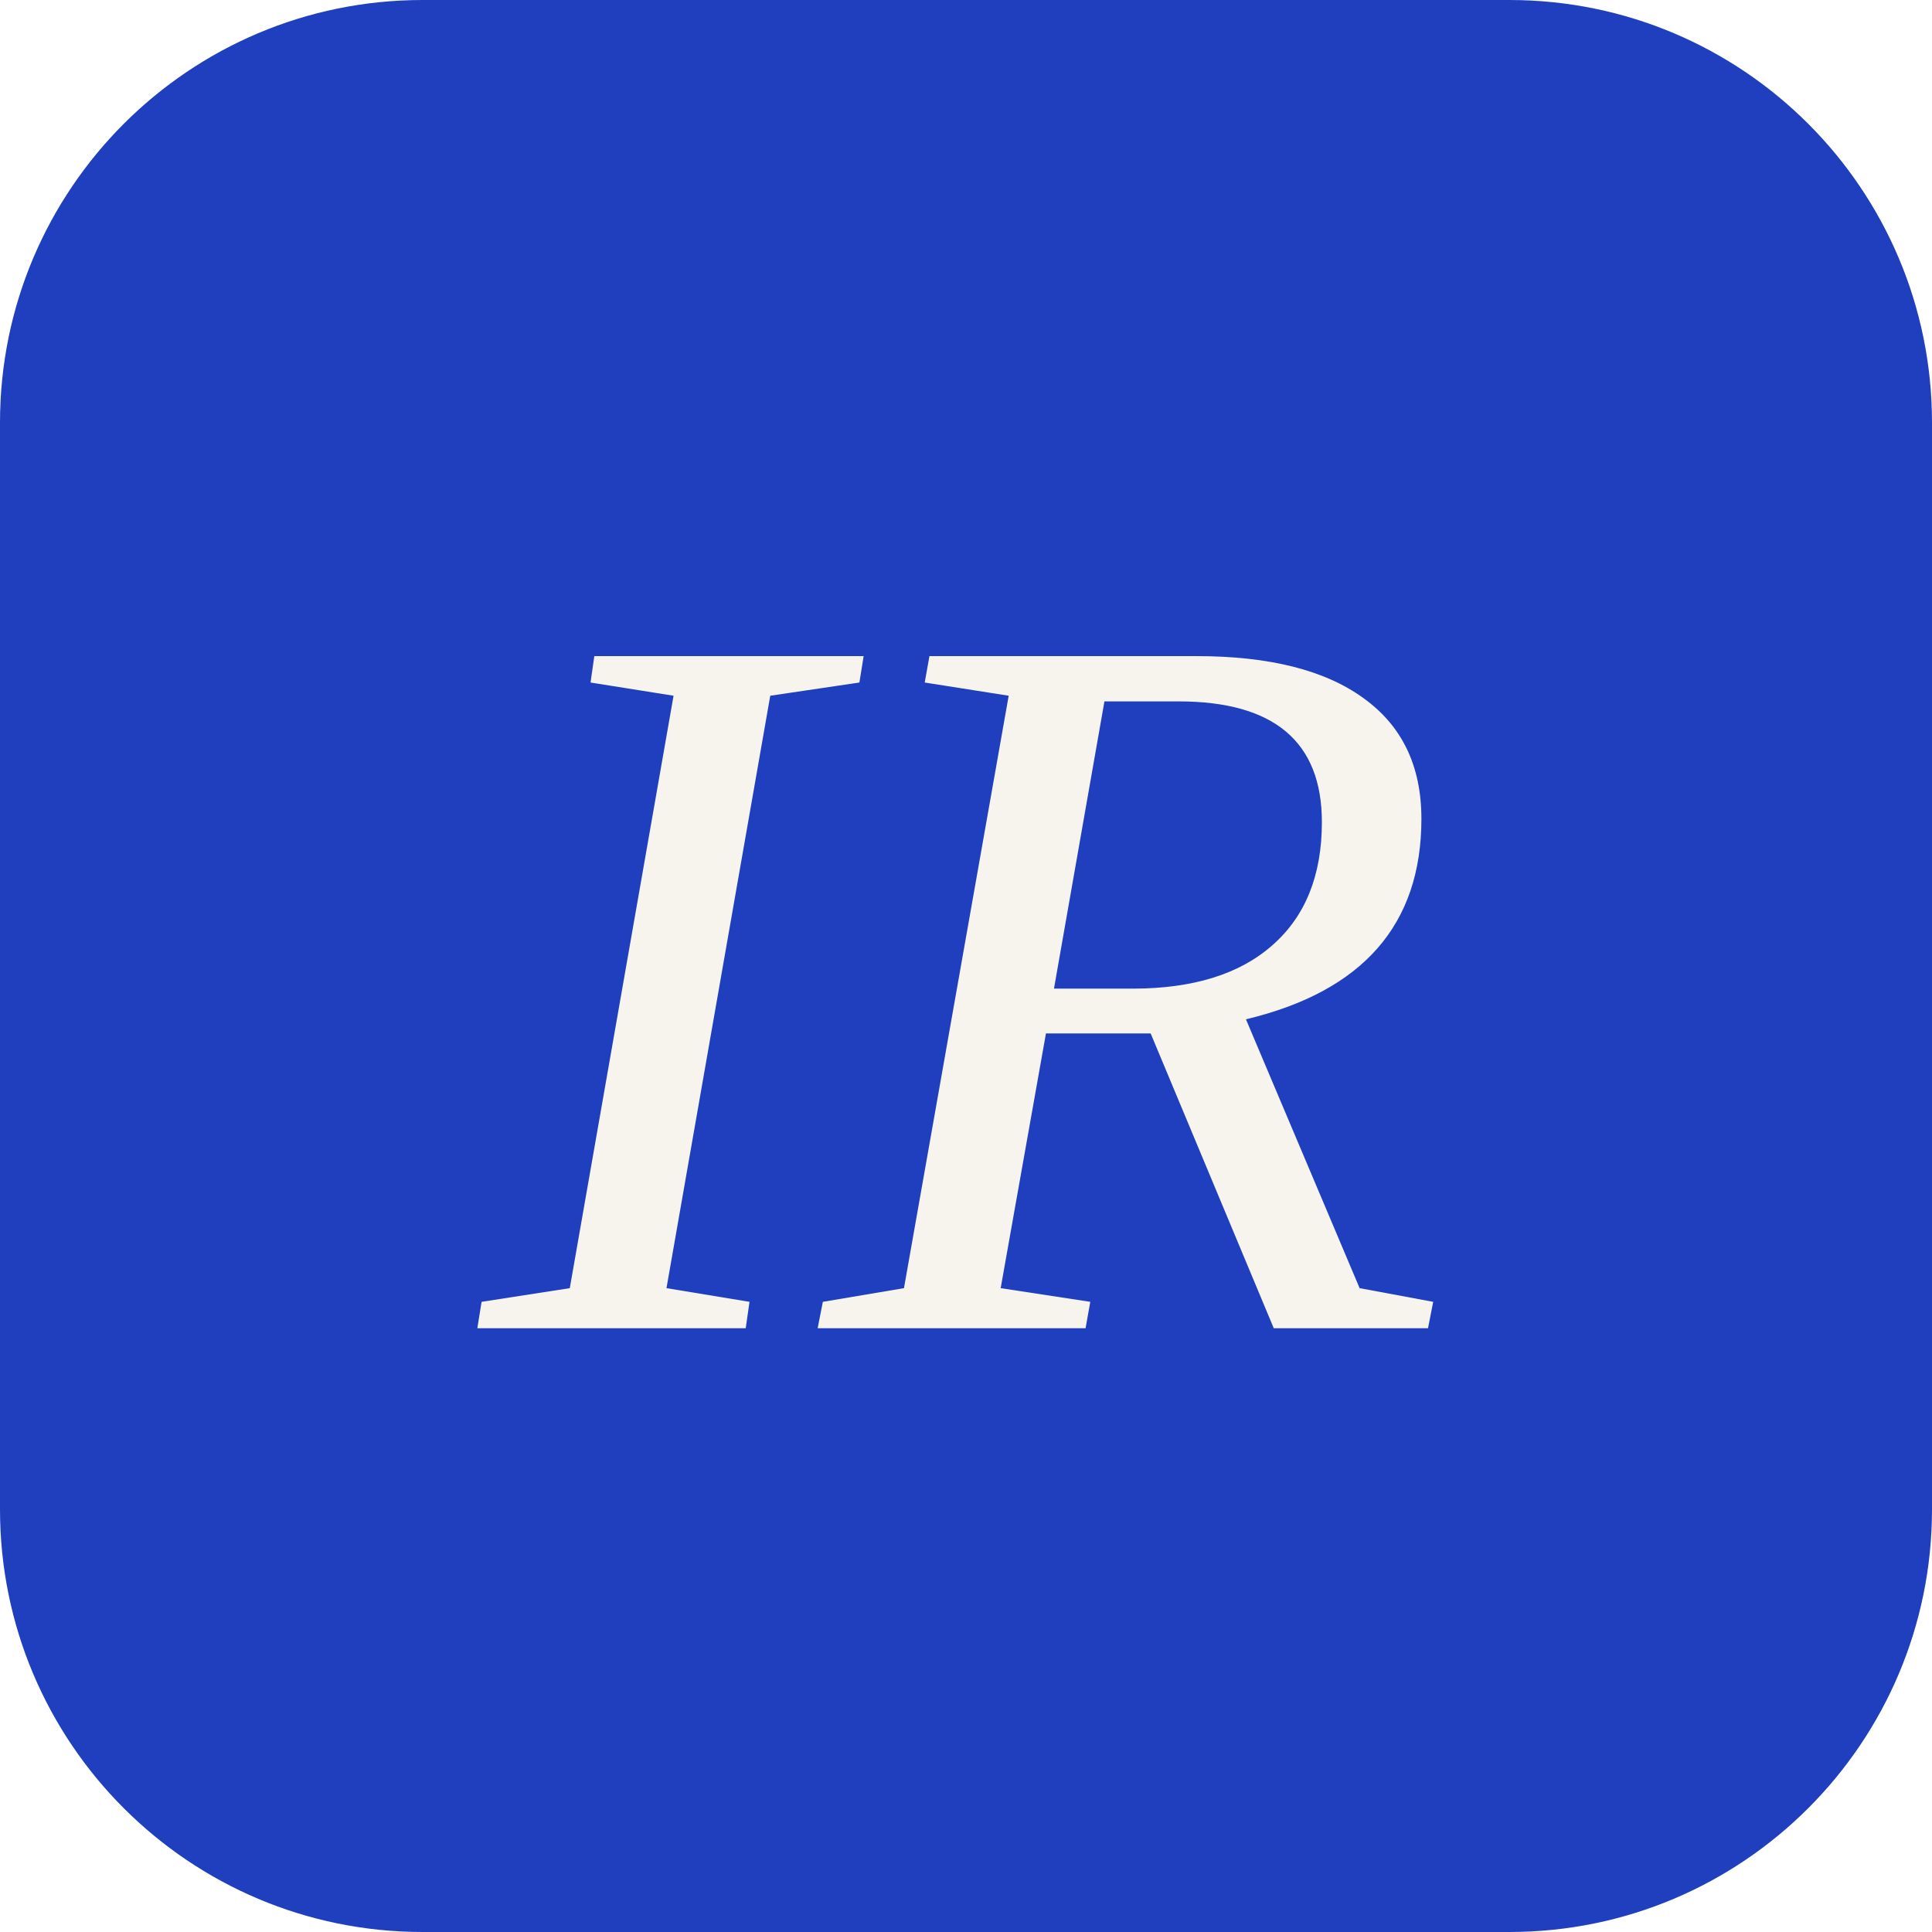
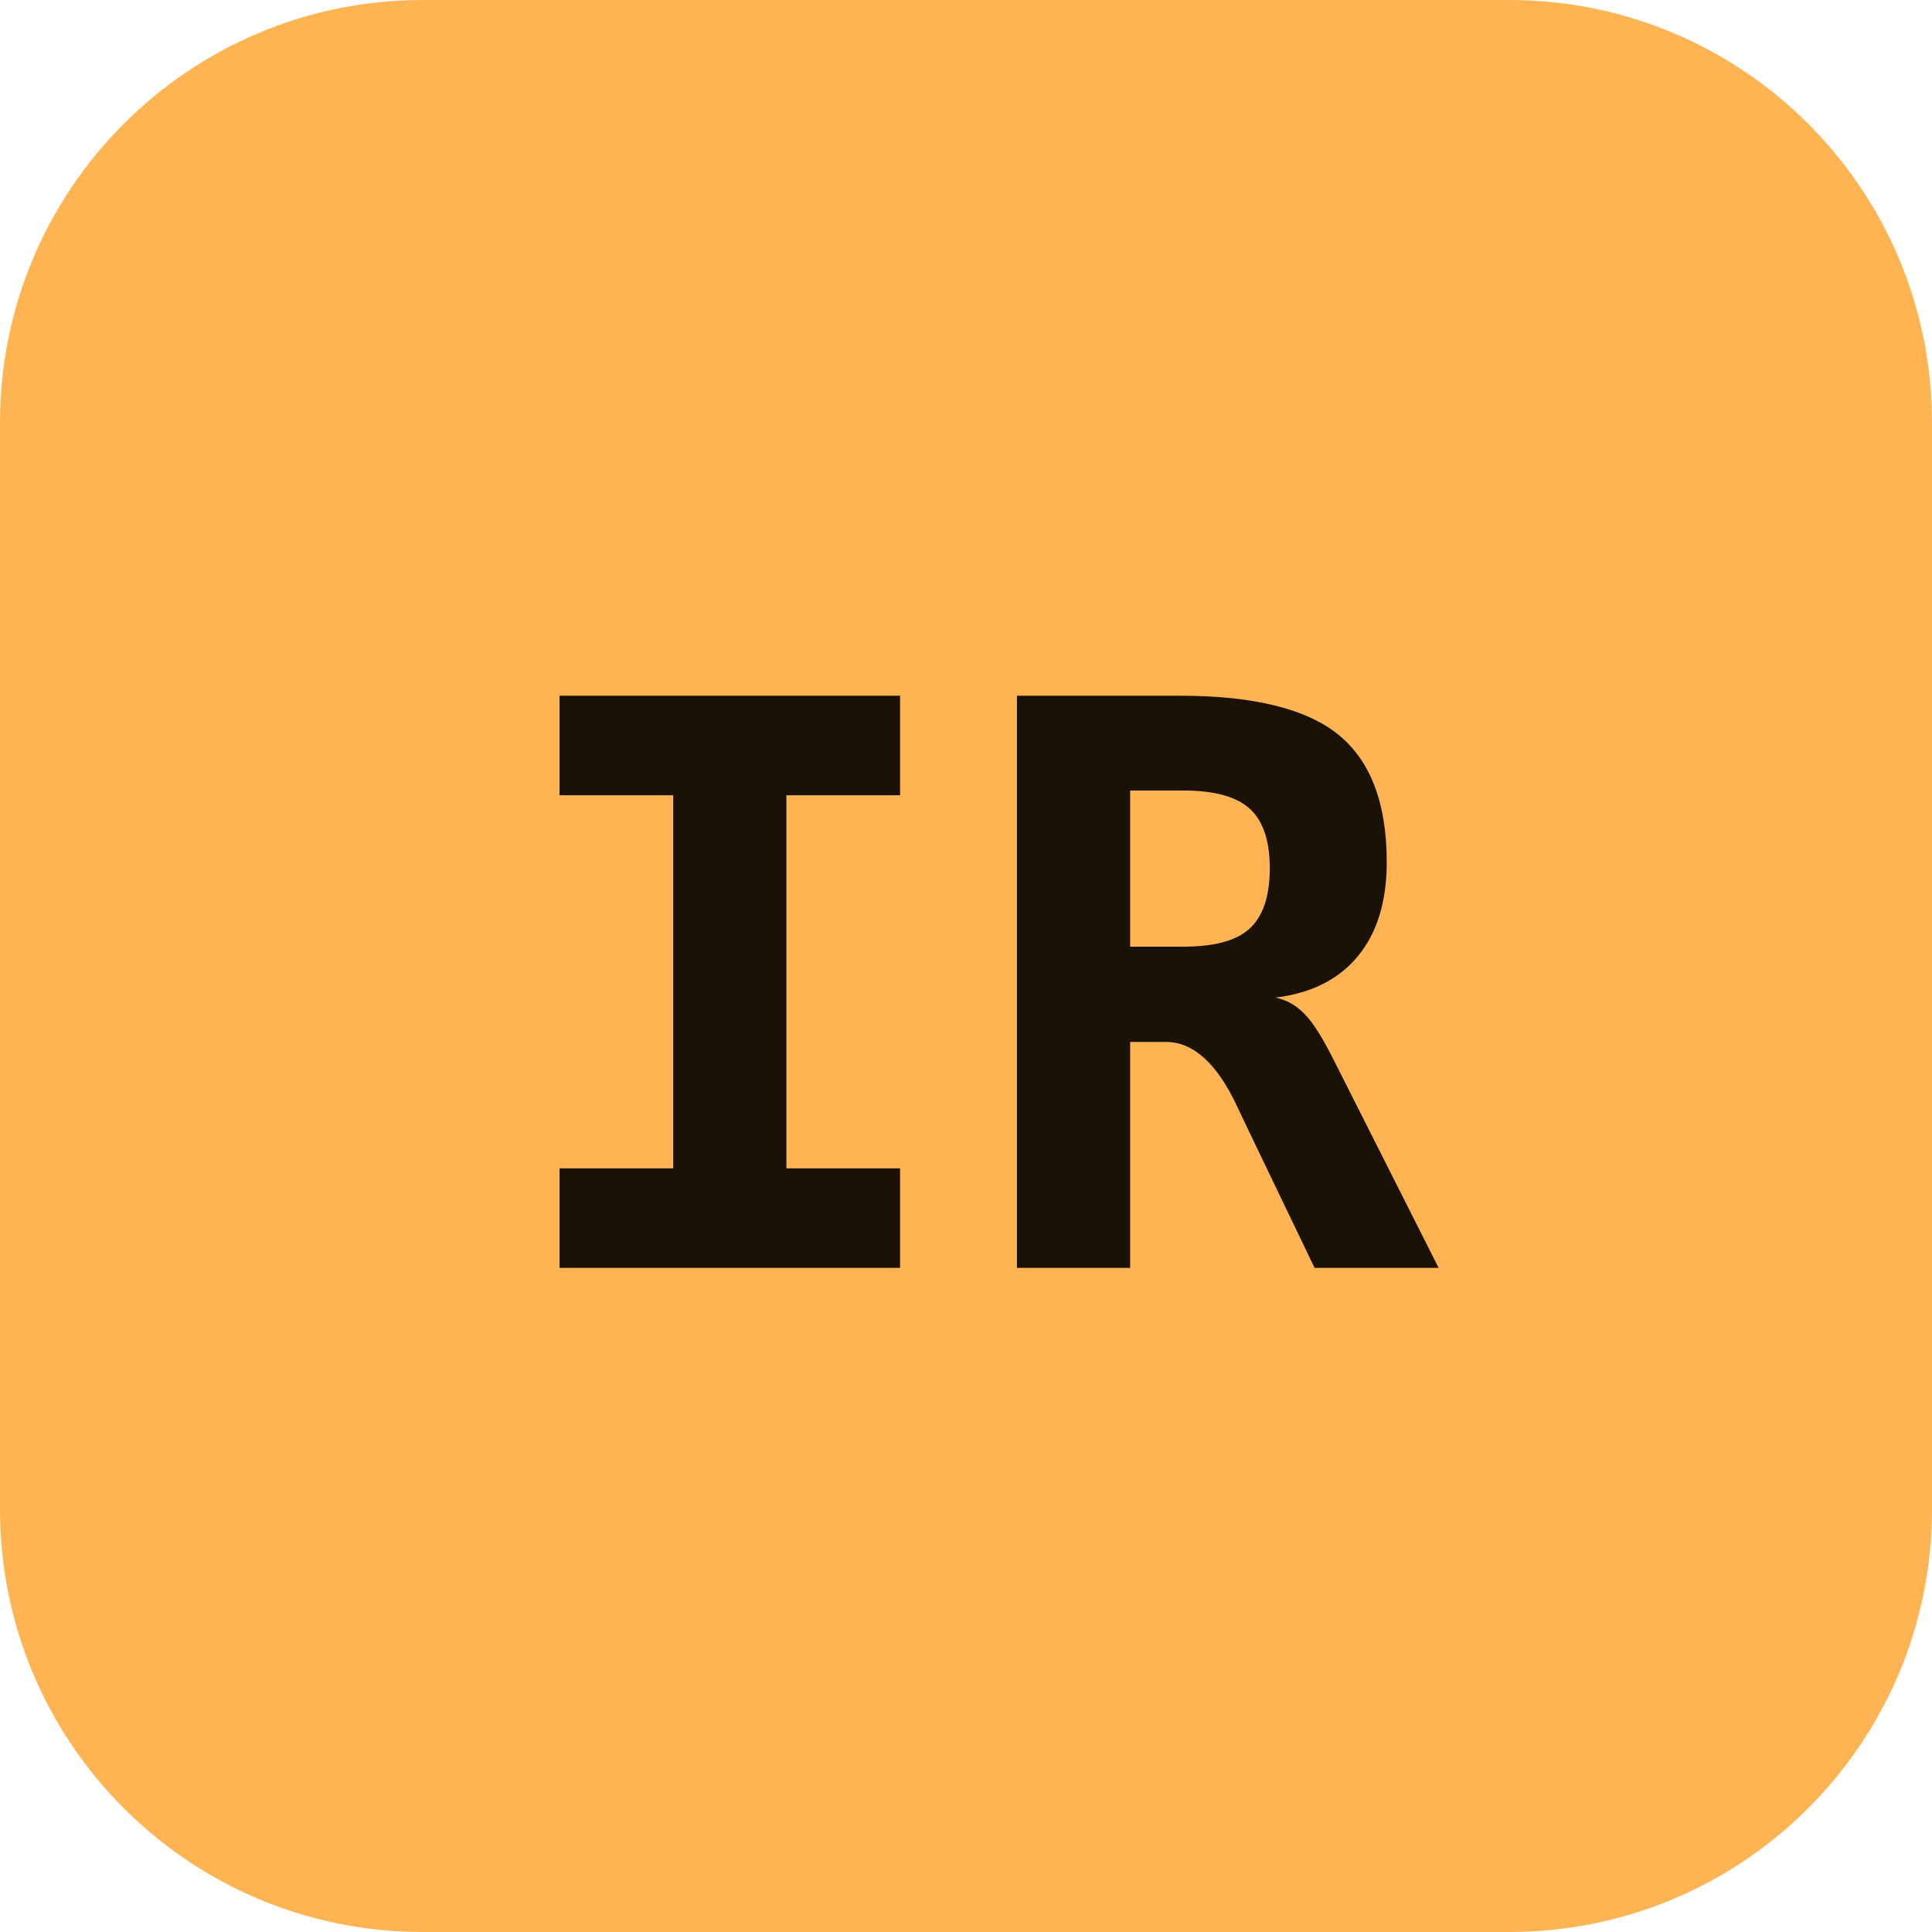
<svg xmlns="http://www.w3.org/2000/svg" viewBox="0 0 64 64">
-   <rect width="64" height="64" rx="14" fill="#1f3fbf" />
-   <text x="32" y="44" text-anchor="middle" font-family="Georgia, 'Times New Roman', serif" font-size="34" font-style="italic" fill="#f7f4ee">IR</text>
+   <rect width="64" height="64" rx="14" fill="#ffb454" />
+   <text x="32" y="42" text-anchor="middle" font-family="ui-monospace, Menlo, Consolas, monospace" font-size="26" font-weight="700" fill="#1a1206">IR</text>
</svg>
